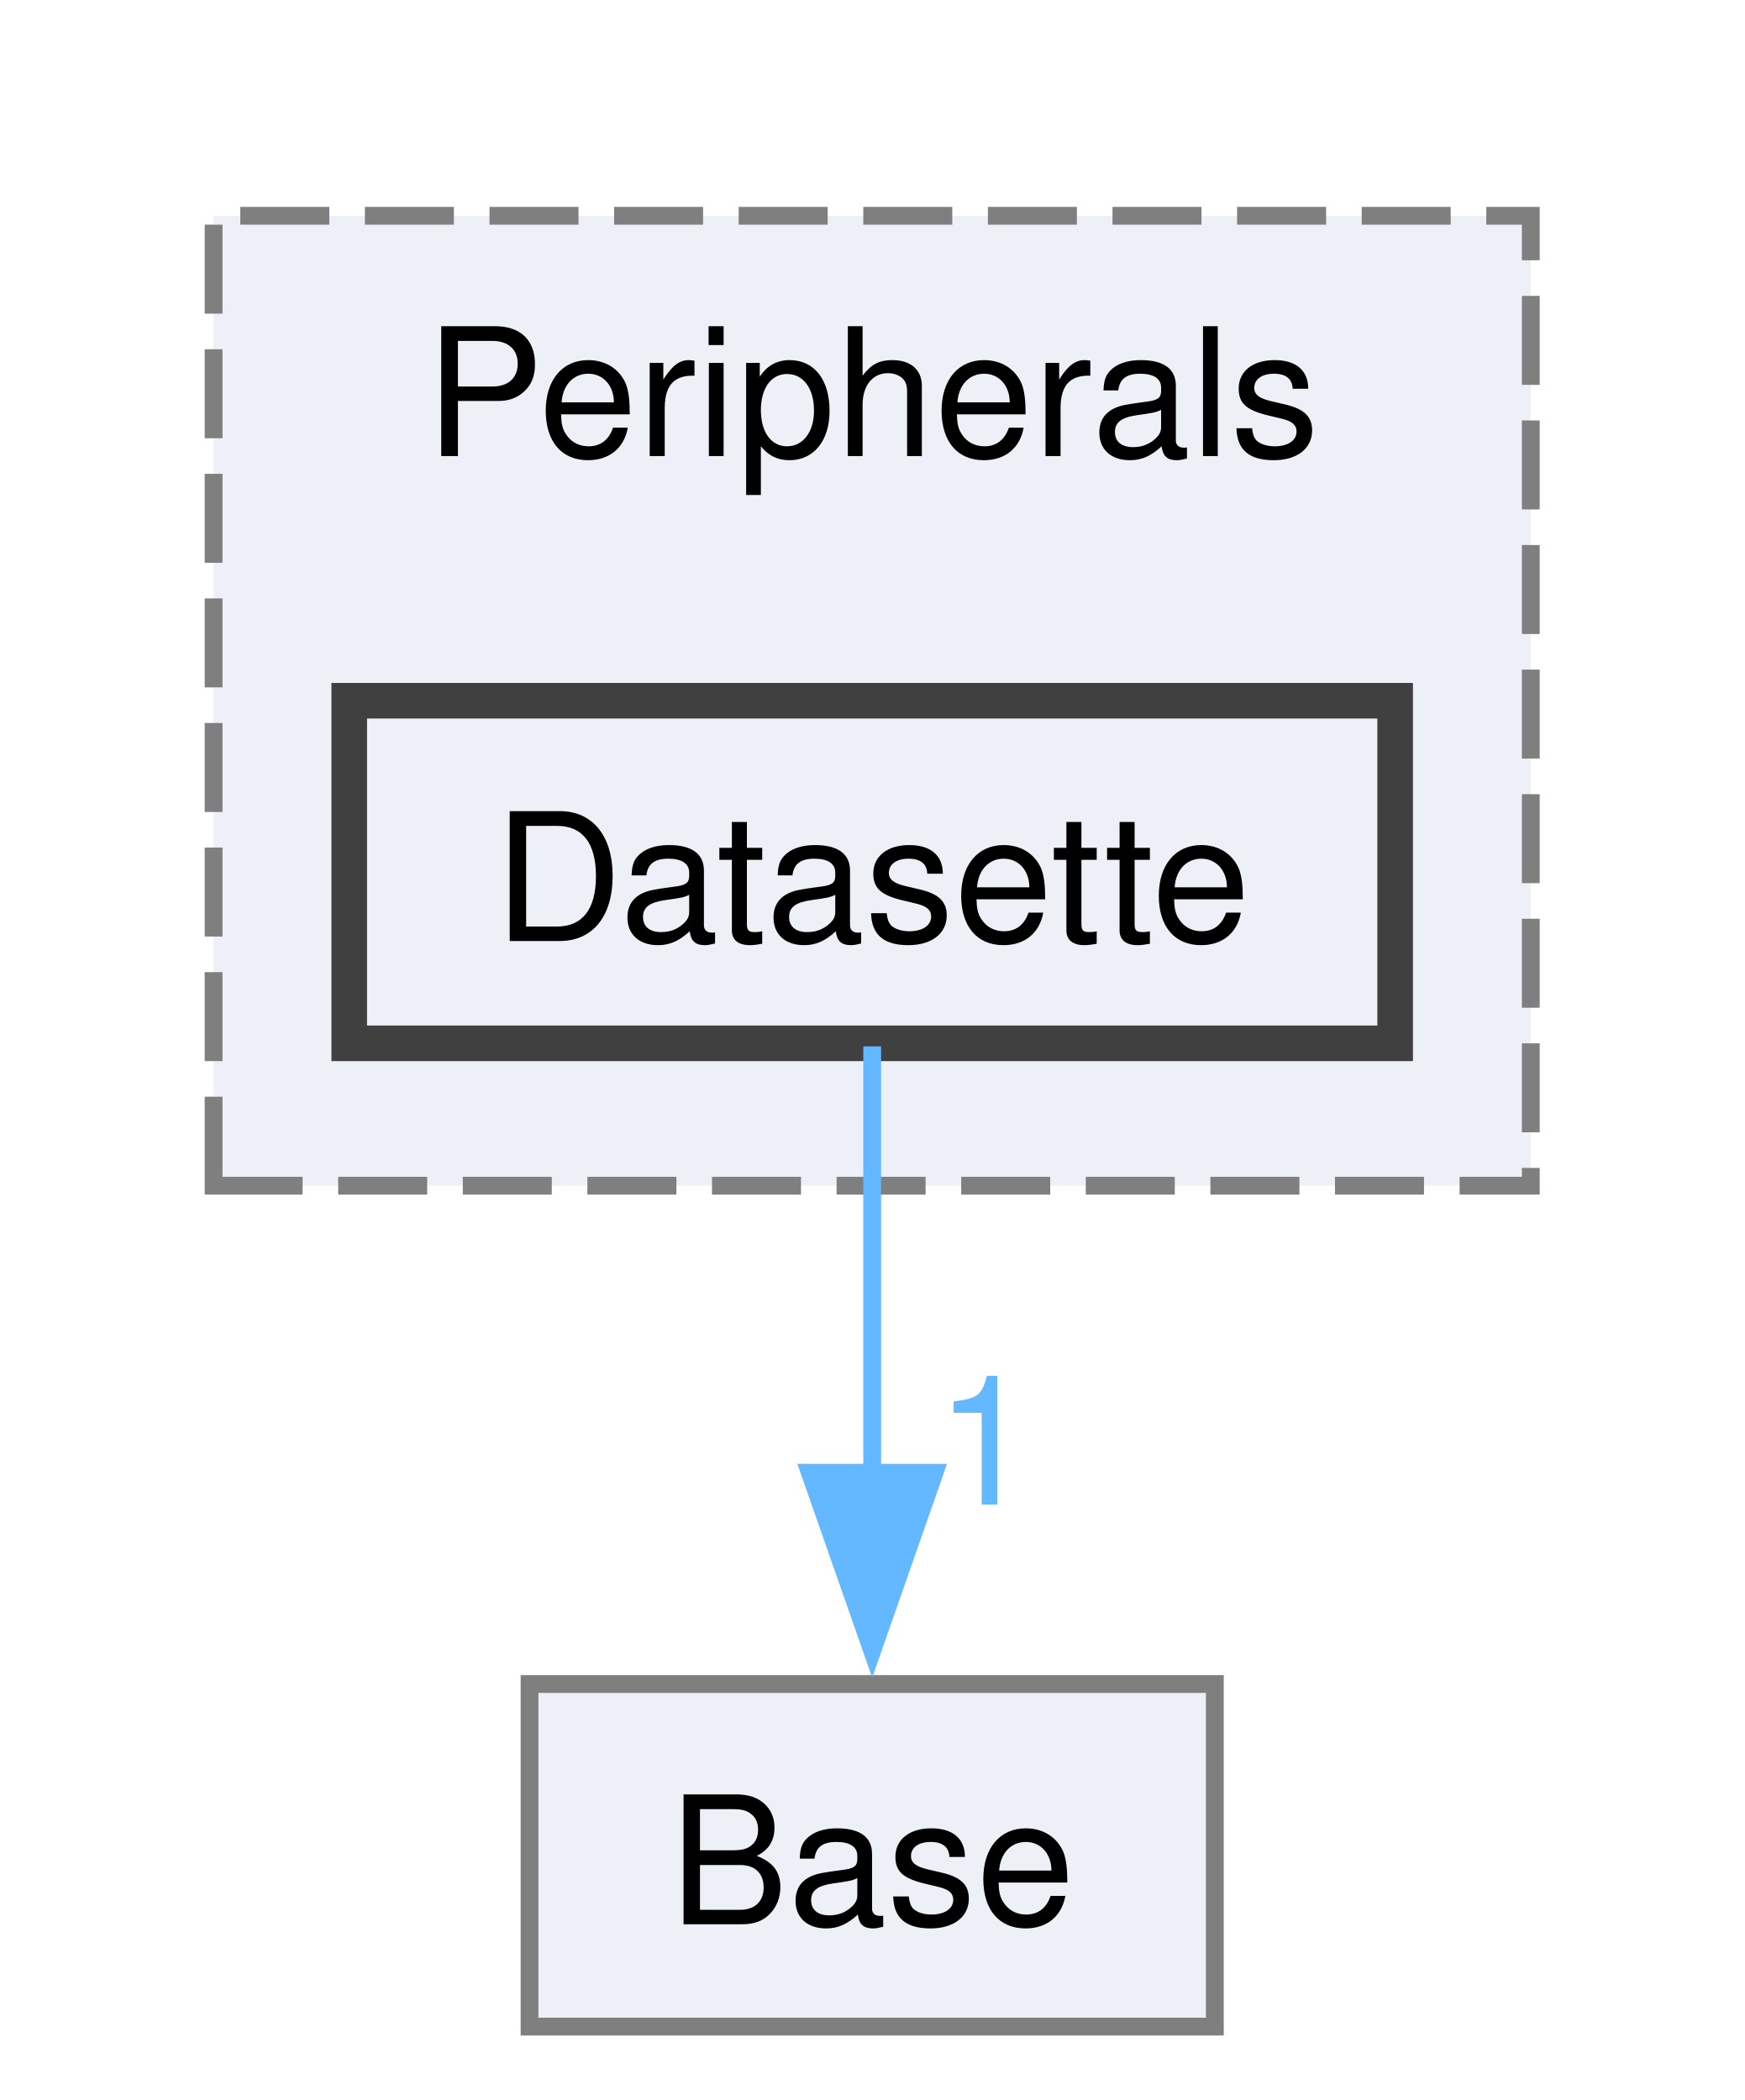
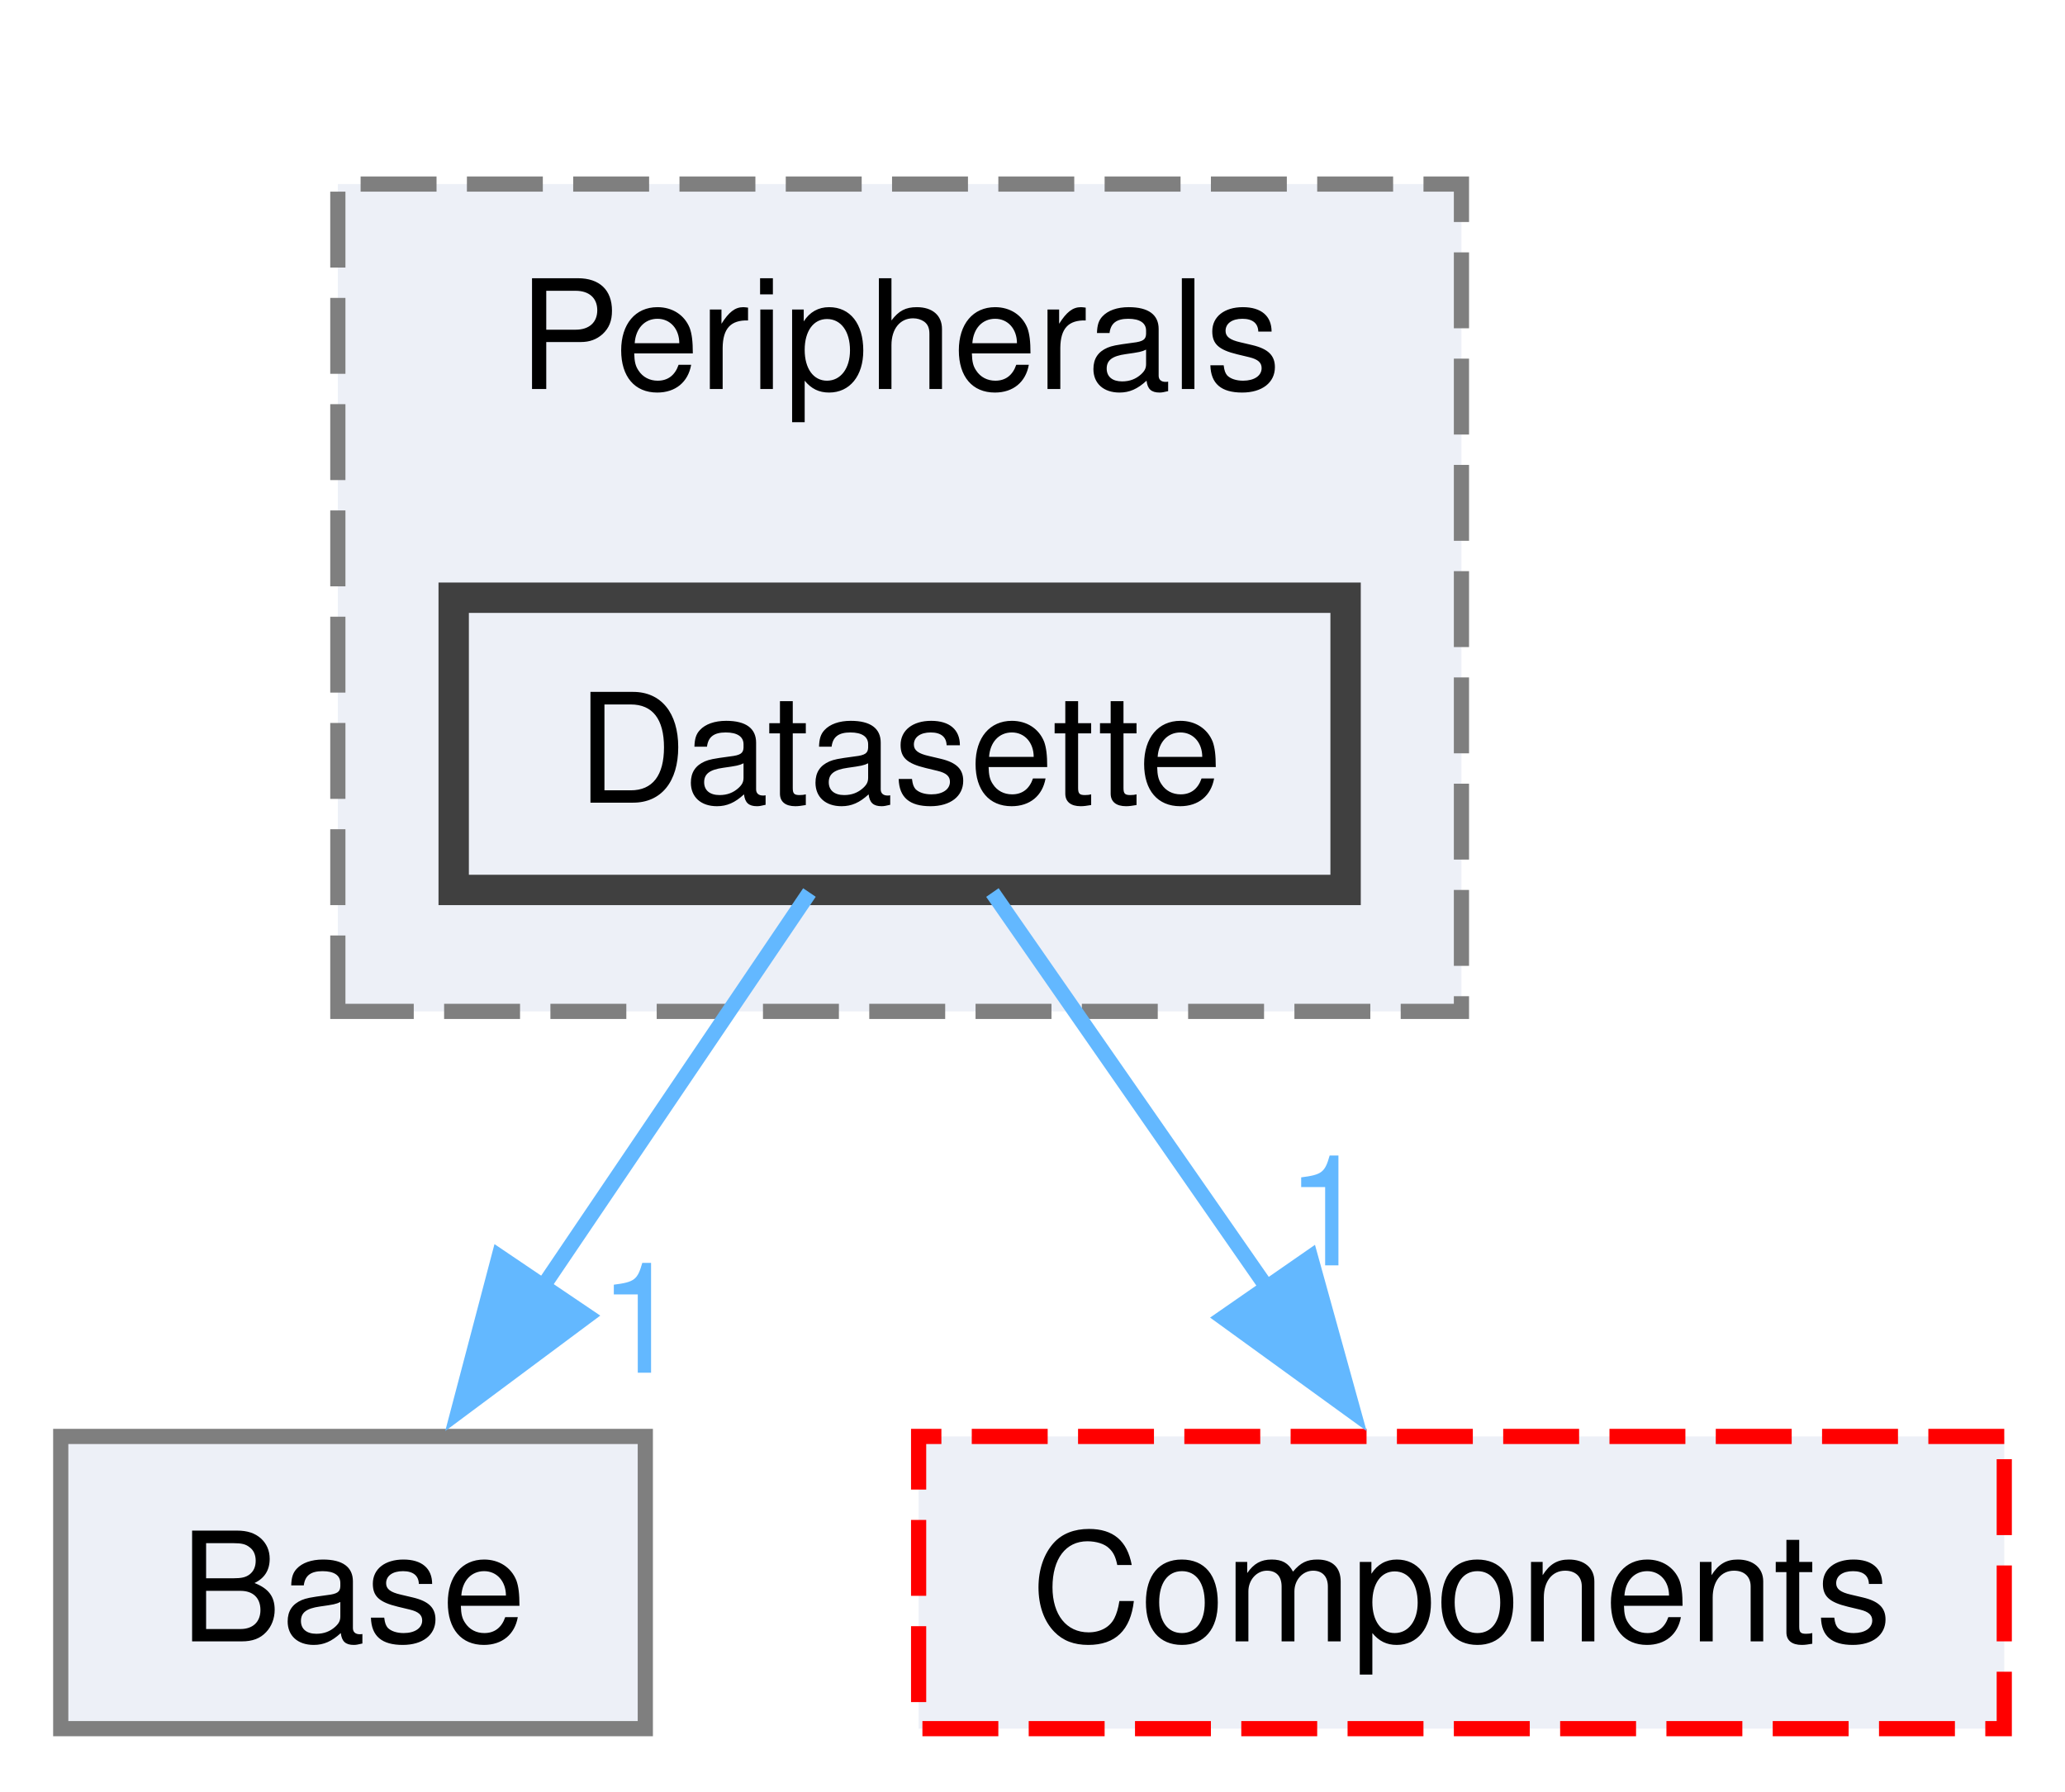
- <svg xmlns="http://www.w3.org/2000/svg" xmlns:xlink="http://www.w3.org/1999/xlink" width="98pt" height="118pt" viewBox="0.00 0.00 98.00 117.75">
+ <svg xmlns="http://www.w3.org/2000/svg" xmlns:xlink="http://www.w3.org/1999/xlink" width="136pt" height="118pt" viewBox="0.00 0.00 136.00 117.75">
  <g id="graph0" class="graph" transform="scale(1 1) rotate(0) translate(4 113.75)">
    <g id="clust1" class="cluster">
      <g id="a_clust1">
        <a xlink:href="dir_caa8e5cf067d1e3bd80d413bc762db78.html" target="_top" xlink:title="Peripherals">
-           <polygon fill="#edf0f7" stroke="#7f7f7f" stroke-dasharray="5,2" points="8,-47.25 8,-101.75 82,-101.75 82,-47.25 8,-47.25" />
-           <text text-anchor="middle" x="45" y="-88.25" font-family="Helvetica,sans-Serif" font-size="10.00">Peripherals</text>
+           <polygon fill="#edf0f7" stroke="#7f7f7f" stroke-dasharray="5,2" points="18.25,-47.25 18.25,-101.75 92.25,-101.75 92.25,-47.25 18.25,-47.25" />
+           <text text-anchor="middle" x="55.25" y="-88.25" font-family="Helvetica,sans-Serif" font-size="10.00">Peripherals</text>
        </a>
      </g>
    </g>
    <g id="node1" class="node">
      <g id="a_node1">
        <a xlink:href="dir_171317804943a9abfbc511e8231d6d72.html" target="_top" xlink:title="Datasette">
-           <polygon fill="#edf0f7" stroke="#404040" stroke-width="2" points="74.38,-74.5 15.62,-74.5 15.62,-55.25 74.38,-55.25 74.38,-74.5" />
-           <text text-anchor="middle" x="45" y="-61" font-family="Helvetica,sans-Serif" font-size="10.00">Datasette</text>
+           <polygon fill="#edf0f7" stroke="#404040" stroke-width="2" points="84.62,-74.5 25.88,-74.5 25.88,-55.25 84.62,-55.25 84.62,-74.5" />
+           <text text-anchor="middle" x="55.25" y="-61" font-family="Helvetica,sans-Serif" font-size="10.00">Datasette</text>
        </a>
      </g>
    </g>
    <g id="node2" class="node">
      <g id="a_node2">
        <a xlink:href="dir_9110424d8d329f8b6a25ed0145171490.html" target="_top" xlink:title="Base">
-           <polygon fill="#edf0f7" stroke="#7f7f7f" points="64.25,-19.25 25.75,-19.25 25.75,0 64.25,0 64.25,-19.25" />
-           <text text-anchor="middle" x="45" y="-5.75" font-family="Helvetica,sans-Serif" font-size="10.00">Base</text>
+           <polygon fill="#edf0f7" stroke="#7f7f7f" points="38.5,-19.25 0,-19.25 0,0 38.5,0 38.5,-19.25" />
+           <text text-anchor="middle" x="19.25" y="-5.75" font-family="Helvetica,sans-Serif" font-size="10.00">Base</text>
        </a>
      </g>
    </g>
    <g id="edge1" class="edge">
      <g id="a_edge1">
        <a xlink:href="dir_000006_000000.html" target="_top">
-           <path fill="none" stroke="#63b8ff" d="M45,-55.08C45,-48.57 45,-39.42 45,-31.12" />
-           <polygon fill="#63b8ff" stroke="#63b8ff" points="48.5,-31.12 45,-21.12 41.5,-31.12 48.5,-31.12" />
+           <path fill="none" stroke="#63b8ff" d="M49.31,-55.08C44.54,-48.03 37.69,-37.9 31.73,-29.08" />
+           <polygon fill="#63b8ff" stroke="#63b8ff" points="34.67,-27.19 26.17,-20.86 28.87,-31.11 34.67,-27.19" />
        </a>
      </g>
      <g id="a_edge1-headlabel">
        <a xlink:href="dir_000006_000000.html" target="_top" xlink:title="1">
-           <text text-anchor="middle" x="51.34" y="-29.33" font-family="Helvetica,sans-Serif" font-size="10.00" fill="#63b8ff">1</text>
+           <text text-anchor="middle" x="38.19" y="-23.45" font-family="Helvetica,sans-Serif" font-size="10.00" fill="#63b8ff">1</text>
+         </a>
+       </g>
+     </g>
+     <g id="node3" class="node">
+       <g id="a_node3">
+         <a xlink:href="dir_f1dd3ab951341472f6f0525fe7f46f05.html" target="_top" xlink:title="Components">
+           <polygon fill="#edf0f7" stroke="red" stroke-dasharray="5,2" points="128,-19.25 56.5,-19.25 56.5,0 128,0 128,-19.25" />
+           <text text-anchor="middle" x="92.25" y="-5.75" font-family="Helvetica,sans-Serif" font-size="10.00">Components</text>
+         </a>
+       </g>
+     </g>
+     <g id="edge2" class="edge">
+       <g id="a_edge2">
+         <a xlink:href="dir_000006_000003.html" target="_top">
+           <path fill="none" stroke="#63b8ff" d="M61.36,-55.08C66.31,-47.96 73.45,-37.68 79.62,-28.8" />
+           <polygon fill="#63b8ff" stroke="#63b8ff" points="82.31,-31.06 85.14,-20.85 76.56,-27.07 82.31,-31.06" />
+         </a>
+       </g>
+       <g id="a_edge2-headlabel">
+         <a xlink:href="dir_000006_000003.html" target="_top" xlink:title="1">
+           <text text-anchor="middle" x="83.46" y="-30.52" font-family="Helvetica,sans-Serif" font-size="10.00" fill="#63b8ff">1</text>
        </a>
      </g>
    </g>
  </g>
</svg>
